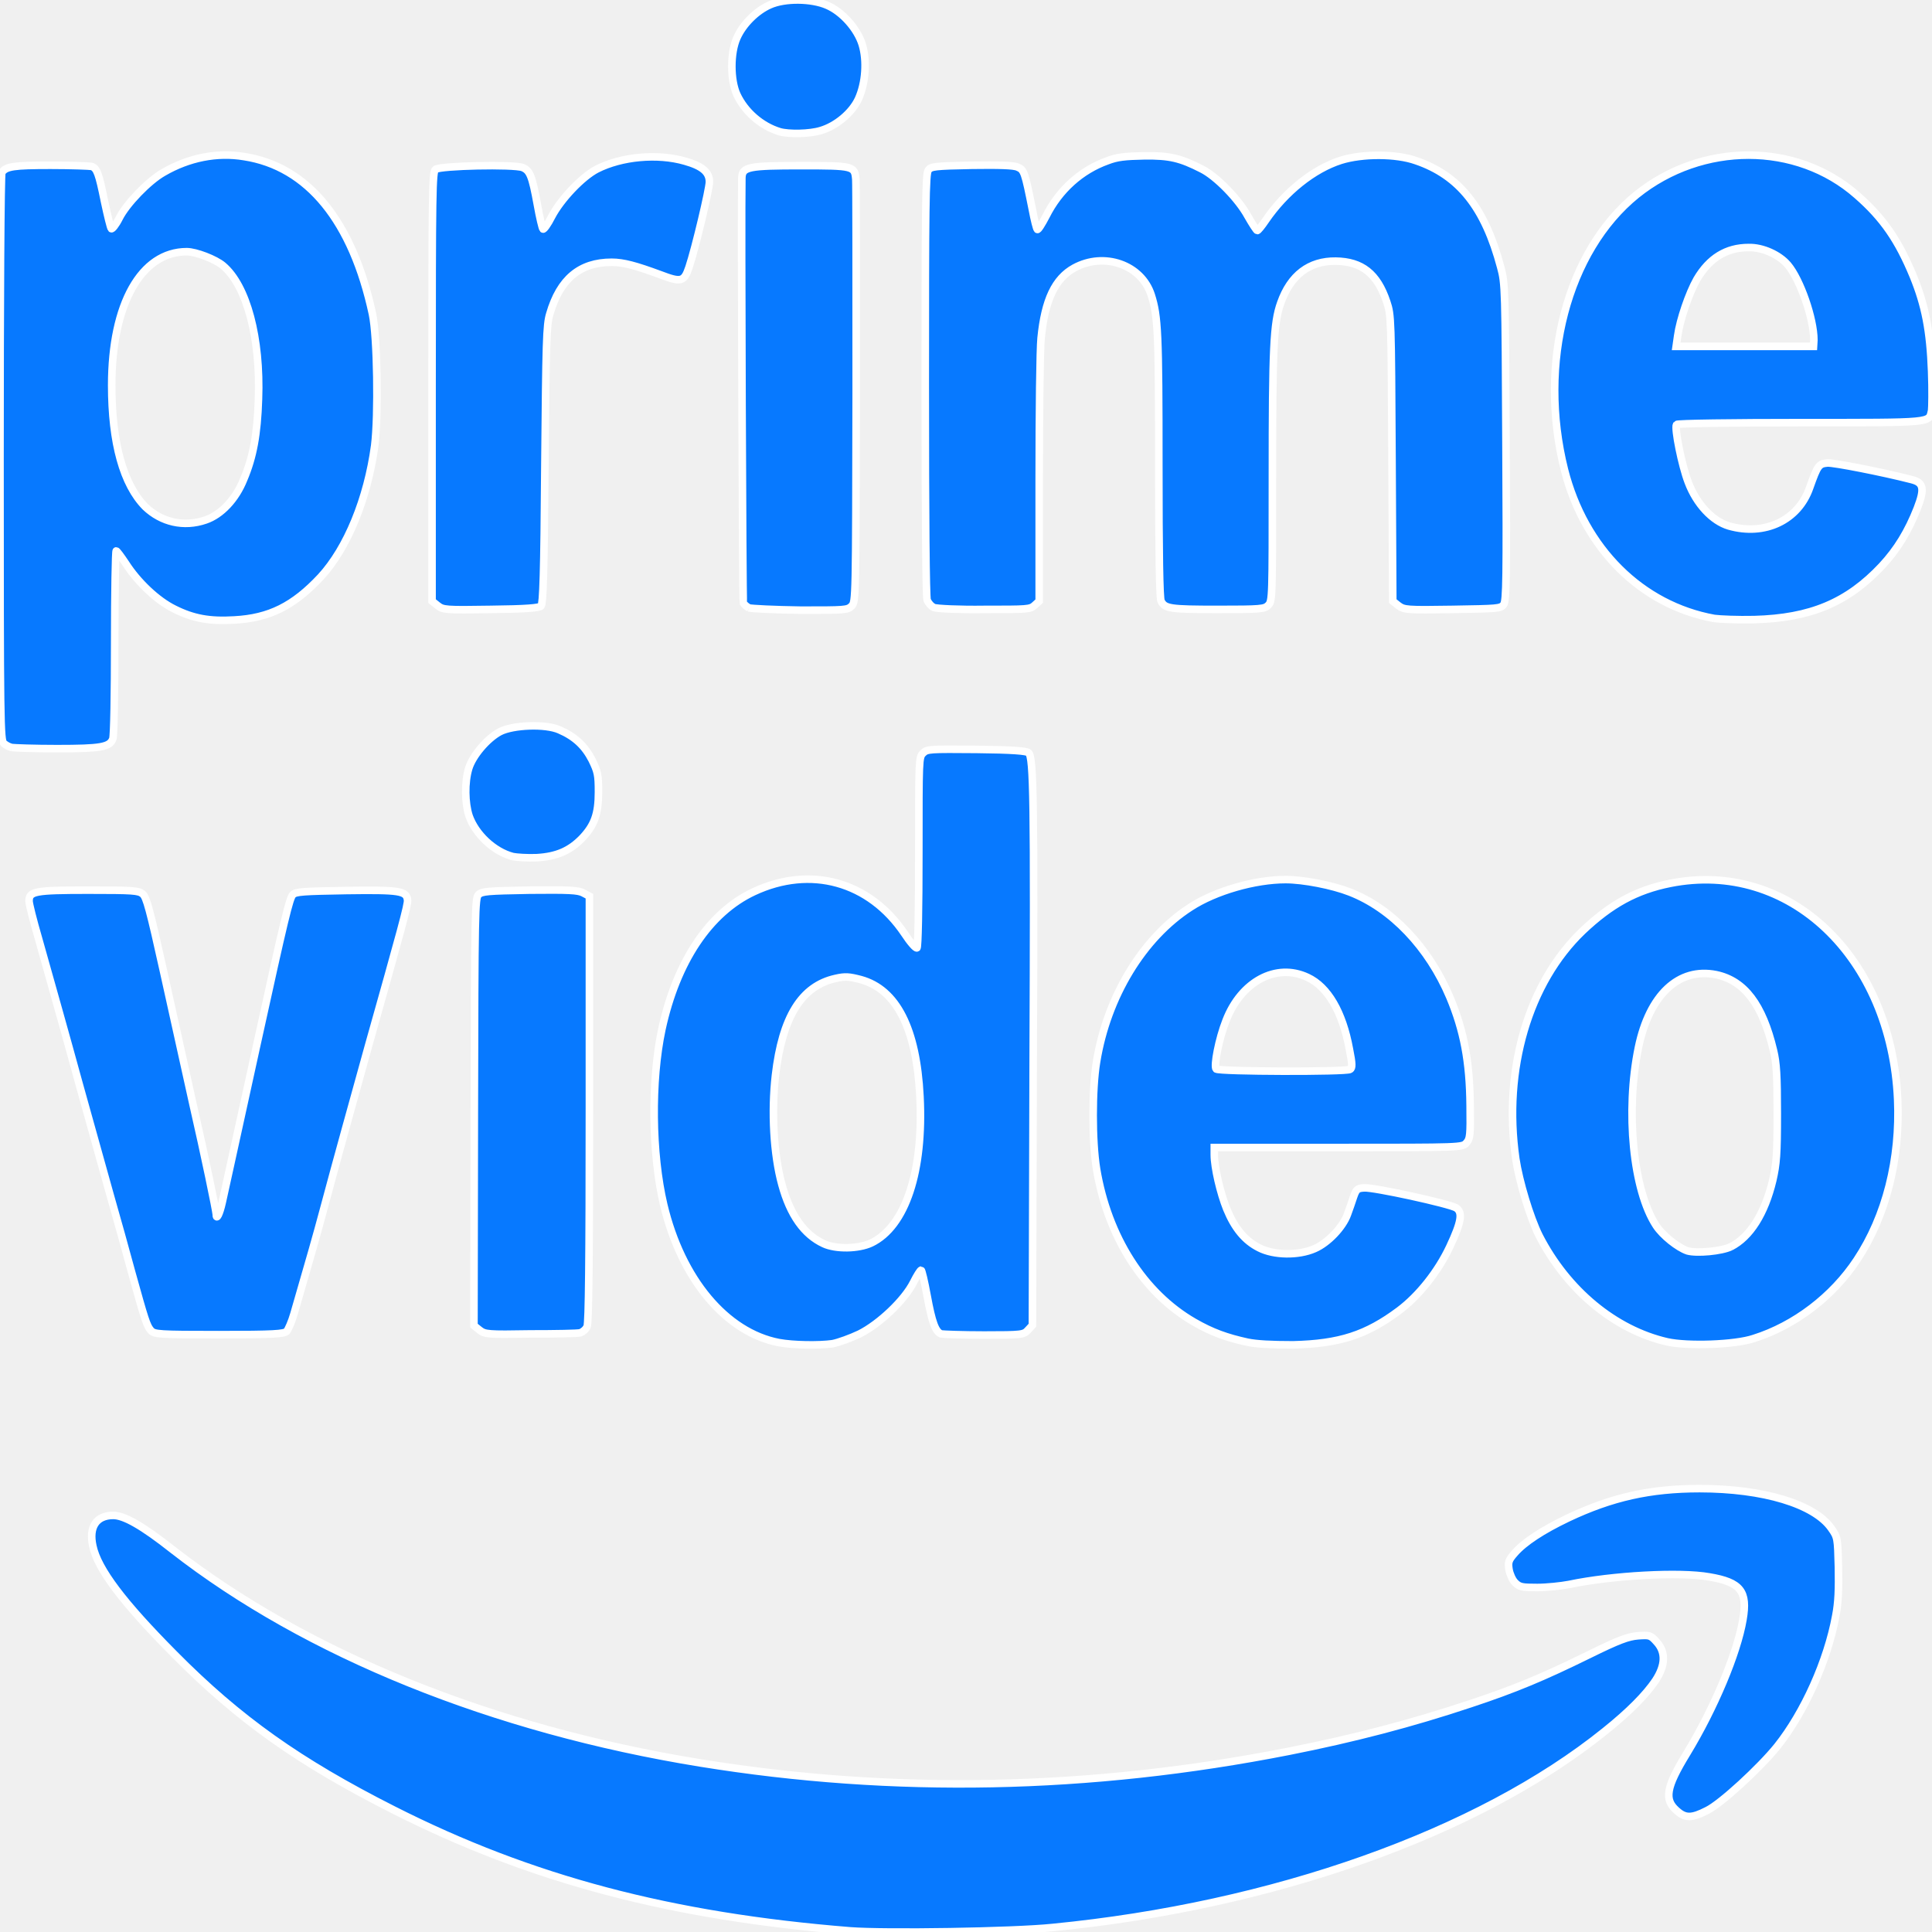
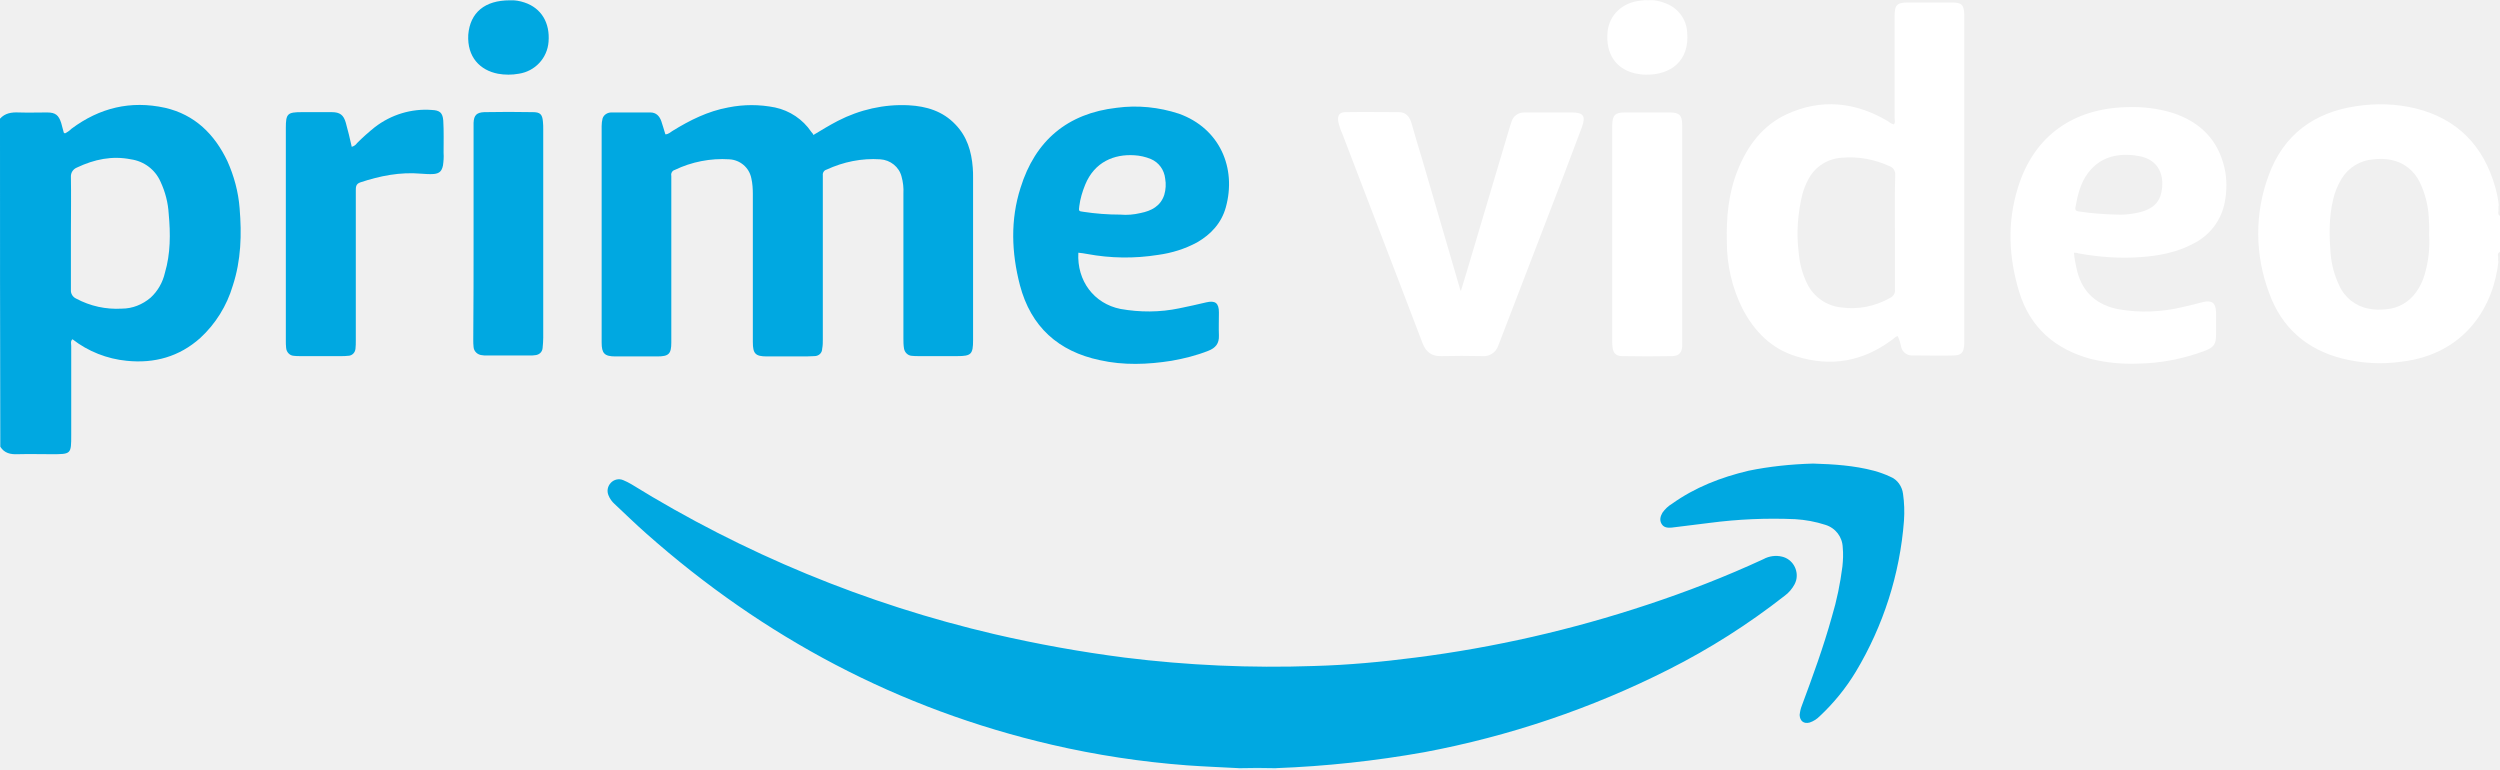
- <svg xmlns="http://www.w3.org/2000/svg" xml:space="preserve" viewBox="0 0 512 512" version="1.1" id="svg1">
-   <defs id="defs1" />
-   <path d="M225.3 511.7c-47.4-3.8-84.6-13.6-121.1-32.1-24.9-12.6-40.9-23.9-58.1-41.3-13.4-13.5-20.2-22.4-21.5-28.6-1.1-5 .9-8.1 5.4-8.1 2.9 0 7.7 2.7 15.8 9.1 35.4 27.6 84.9 47.6 139.8 56.5 51.2 8.3 103.2 7.3 156-3.1 17.2-3.4 32.5-7.4 48.1-12.6 11.8-3.9 19.4-7.1 31.4-13 7.9-3.9 10.4-4.8 13-5 3-.2 3.3-.2 4.9 1.6 2.5 2.7 2.4 6.2-.3 10.3-2.5 3.7-6.9 8.2-13.4 13.4-33.5 27-87.9 46.3-146.3 52-10.5 1.1-44.5 1.6-53.7.9m219-31.9c-3.3-2.9-2.8-6.1 2.7-15.1 7.3-12 13.4-26.6 14.9-35.5 1.3-7.5-.6-9.9-8.9-11.3-7.8-1.4-25.8-.4-37.2 2-2.1.4-5.9.8-8.4.8-4.1 0-4.7-.1-5.9-1.3-.7-.7-1.4-2.3-1.6-3.5-.3-1.9-.1-2.5 1.5-4.3 2.5-2.9 7.4-6.1 14.1-9.3 11.6-5.5 21.8-7.8 34.9-7.8 16.9 0 30.4 4.1 34.9 10.5 1.7 2.4 1.7 2.6 1.9 10.3.1 5.8 0 9.3-.7 12.9-2.2 12-8.4 25.7-15.5 34.6-4.6 5.7-14.9 15.2-18.6 17-4.1 2.1-5.8 2.1-8.1 0m-237.9-124c-14-2.7-25.8-16.8-30.5-36.5-3.2-13.5-3.4-32.9-.5-46.5 3.9-18 12.6-31 24.4-36.5 15-7 30.6-2.7 39.9 11.1 1.5 2.3 3 4 3.3 3.8s.5-10.2.5-25.4c0-24.6 0-25.1 1.1-26.2s1.7-1.1 14.2-1c9.5.1 13.3.4 13.8.9 1.3 1.3 1.5 12.7 1.2 82.5l-.2 69.2-1.2 1.3c-1.1 1.2-1.5 1.3-11.6 1.3-5.8 0-10.9-.2-11.4-.3-1.5-.6-2.4-3-3.7-10.1-.7-3.8-1.4-6.8-1.6-6.8s-1.1 1.4-2 3.2c-2.4 4.8-9.1 11.1-14.3 13.7-2.3 1.1-5.6 2.3-7.2 2.6-3.6.5-10.4.4-14.2-.3m24.5-26.4c9.1-4.4 13.9-19 12.9-38.8-.9-18-6.2-28.4-15.7-31-3.1-.8-4.1-.9-6.7-.3-9 2-14.1 10.2-15.9 25.7-1.1 9.6-.5 20.9 1.7 28.9 2.2 8.1 5.9 13.3 11.1 15.7 3.2 1.5 9.2 1.4 12.6-.2m99.7 26.3c-5.5-1.2-9.4-2.6-14.1-5.3-13.4-7.7-22.9-22.6-25.9-40.6-1.2-7.4-1.2-21.1 0-28.4 2.8-17.3 12.3-32.9 24.9-41 6.6-4.3 17.1-7.3 25.2-7.3 4.7 0 12.4 1.5 17 3.3 11.1 4.3 20.9 14.6 26.5 27.8 3.7 8.8 5.3 17.1 5.4 28.8.1 7.9 0 8.8-1 9.9-1.1 1.2-1.2 1.2-33.9 1.2h-32.9v1.9c0 3.4 1.6 10.2 3.3 14.4 2.1 5.1 4.8 8.4 8.6 10.3 3.9 2 10.4 2.1 14.7.2 3.5-1.5 7.5-5.7 8.7-9.1.5-1.3 1.2-3.4 1.6-4.6.7-2 1-2.3 2.8-2.4 2.5-.2 22.6 4.2 24.4 5.3 1.8 1.2 1.4 3.7-1.7 10.3s-8.2 13-13.4 16.9c-8.7 6.5-15.8 8.8-28.1 9.1-5.8 0-9.7-.2-12.1-.7m27.2-72.3c.6-.4.6-1.4-.2-5.4-1.8-9.8-5.7-16.5-11.1-19-8.3-3.9-17.6 1.1-21.6 11.5-1.9 4.8-3.3 12.1-2.6 12.8.8.7 34.4.8 35.5.1m84 72.2c-13.9-3.2-26.5-13.7-33.9-28.1-2.4-4.8-5.3-14.4-6.2-20.4-3.4-23.8 3.4-46.7 17.7-60.4 7.5-7.1 14.2-10.8 23.2-12.6 31.5-6.3 58.6 19.4 60.3 57.3.7 15.8-3.1 30.9-10.8 42.5-6.4 9.7-16.5 17.4-27.3 20.8-5 1.7-17.6 2.1-23 .9m16.9-25.2c5.1-2.6 9-8.8 11.1-17.6 1-4.4 1.2-6.8 1.2-17.7 0-10.1-.2-13.4-1-16.7-2.9-12.2-7.7-18.5-15.2-20.1-9.9-2-17.7 5.3-20.6 19.3-3.5 17-1.4 37.9 4.7 47.2 1.7 2.6 5.7 5.8 8.3 6.7 2.5.7 9 .1 11.5-1.1M40 352.6c-1.1-1.2-1.6-2.8-5.1-15.4-1.8-6.7-3.7-13.4-5.6-20.1-2.8-10-5.6-20.1-8.4-30.1-3.5-12.8-7.1-25.5-10.7-38.3-1.4-4.8-2.5-9.2-2.5-9.9 0-2.6 1.5-2.9 15.7-2.9 11.9 0 13.3.1 14.4 1 1 .8 1.9 4.1 5.6 20.8 4.4 20 5.9 26.5 7.8 35.2 2.9 12.6 6.1 28 6.1 28.9 0 1.7.9 0 1.6-3.2s2.2-9.9 9.2-41.9c7.4-33.7 8.6-38.6 9.5-39.6.8-.8 2.8-.9 14.2-1.1 14.2-.2 15.9.1 16.2 2.5.2 1.1-1.8 8.3-10.3 38.5-4 14.5-8.1 29.1-12 43.7-1.9 7.1-3.4 12.3-7.8 27.5-.6 2.1-1.5 4.1-1.9 4.6-.7.7-3.3.9-18 .9-16 0-17.1-.1-18-1.1m87.1-.1-1.5-1.2.1-56.6c.1-53.5.2-56.7 1.1-57.6s2.4-1 13.5-1.2c10.5-.1 12.8 0 14.2.7l1.7.9v56.3c0 40.5-.2 56.7-.6 57.7-.3.8-1.2 1.5-1.8 1.7-.7.2-6.6.3-13.3.3-11.2.2-12 .1-13.4-1m8.8-125.5c-5-1.3-9.9-5.9-11.6-10.8-1.1-3.4-1.2-8.8-.1-12.5 1-3.4 4.9-8 8.3-9.8 3.5-1.8 12.1-2.1 15.7-.5 4.2 1.8 6.8 4.3 8.7 8 1.5 3.1 1.7 3.9 1.7 8.5 0 5.9-1.1 8.8-4.3 12.2-3.3 3.4-6.8 4.9-12.1 5.2-2.5.1-5.3-.1-6.3-.3M3.1 198.1c-.8-.2-1.5-.6-2.1-1.1-.9-.8-1-5.1-1-75.7C0 80 .2 46 .5 45.7c1.1-1.6 3.1-1.9 12.9-1.9 5.5 0 10.4.2 10.9.3 1.4.5 1.9 1.9 3.4 9.3.8 3.8 1.6 7 1.8 7.2s1.2-1 2.1-2.8c1.9-3.8 7.8-9.9 11.7-12.1 6.7-3.9 14.2-5.4 21.4-4.2 16.9 2.6 28.7 17.1 34 41.7 1.3 6.1 1.6 26.9.6 34.9-1.9 14.1-7.3 27.2-14.3 34.8-7.2 7.7-13.6 10.9-22.9 11.4-6.6.4-10.9-.4-15.9-2.9-4.5-2.2-9.7-7.1-12.9-12.1-1.2-1.8-2.3-3.3-2.5-3.3s-.4 10.9-.4 24.2c0 13.6-.2 24.8-.5 25.6-.8 2.2-3.2 2.6-14.8 2.6-6.1 0-11.4-.2-12-.3m51.4-60.3c4.1-1.4 8-5.5 10.1-10.8 2.5-5.9 3.6-11.9 3.9-21.2.6-16.2-3.1-30.1-9.4-35.4-2-1.7-7.2-3.7-9.6-3.7-12.1 0-19.9 13.9-19.9 35.4 0 15.3 3.1 26.3 8.9 32.2 4.3 4.1 10.2 5.5 16 3.5m399.8 26.1c-19.3-3.5-34.4-18.5-39.7-39.4-7.1-28.3.7-58 19.1-72.9 17.4-14 42.4-14 58.4.1 7 6.1 11 12 14.9 21.4 3.2 7.8 4.5 14.5 4.9 25.3.2 5 .1 9.7 0 10.4-.8 3.3.9 3.2-34.7 3.2-17.9 0-32.7.2-32.9.5-.6 1 1.4 10.9 3.1 15.3 2.2 5.8 6.4 10.3 10.8 11.6 9.5 2.7 18.4-1.5 21.4-10.2 2.1-5.9 2.4-6.3 4.7-6.5 1.7-.1 14.5 2.4 22.3 4.4 3.2.8 3.5 2.4 1.5 7.6-2.4 6.1-5.3 10.9-9.4 15.3-9.1 9.7-18.9 13.8-33.8 14.2-4.4.1-9.1-.1-10.6-.3m26.4-73.8c0-5.6-3.6-16-6.9-19.9-2.3-2.7-6.7-4.7-10.4-4.6-5.9 0-10.4 2.8-13.7 8.4-2.1 3.7-4.5 10.7-5.1 15l-.4 2.8h36.4zM116 160.5l-1.5-1.2v-56.8c0-52.1.1-56.9.9-57.6 1.2-1 20.8-1.4 23.1-.5 1.9.8 2.5 2.1 3.9 9.8.6 3.4 1.3 6.3 1.5 6.5s1.3-1.3 2.3-3.3c2.4-4.6 8.1-10.6 12-12.6 6.5-3.3 16-4.2 23.3-2.1 4.6 1.3 6.5 2.9 6.5 5.5 0 1.9-3.7 17.5-5.4 22.6-1.3 3.9-2.1 4.1-7.6 2-6.5-2.4-9.8-3.3-12.9-3.3-8.4 0-13.7 4.4-16.4 13.7-.9 2.9-1 7.4-1.3 40-.2 29-.5 36.8-1 37.4-.5.5-3.9.8-13.4.9-12 .2-12.6.1-14-1m82.5.6c-.6-.3-1.3-.9-1.5-1.3-.2-.6-.6-102.4-.4-112.7.1-2.9 1.8-3.2 15.8-3.2 13.8 0 14.1.1 14.4 3.6.1.9.1 26.5.1 56.8-.1 54.3-.1 55.2-1.2 56.3s-1.8 1.1-13.5 1.1c-7-.1-13.1-.4-13.7-.6m49-.1c-.7-.3-1.5-1.2-1.8-2-.3-.9-.5-21.9-.5-57.1 0-47.2.1-55.9.8-56.8.7-1 1.7-1.1 11.5-1.3 7.2-.1 11.2 0 12.2.5 1.7.7 1.9 1.3 3.9 11.3.5 2.7 1.1 5 1.3 5.2s1.2-1.4 2.3-3.5c3.5-7 9.3-12.2 16.3-14.7 2.6-1 4.6-1.2 9.7-1.3 6.8-.1 9.6.6 15.3 3.5 3.8 1.9 9.7 7.9 12.2 12.5 1.2 2.1 2.3 3.8 2.5 3.8s1.2-1.2 2.2-2.7c5.2-7.6 12.7-13.6 19.9-15.9 5.7-1.8 14.7-1.8 20 .1 11.4 3.9 18.2 12.4 22.4 28.2 1.2 4.4 1.2 5.7 1.4 46.4.2 36.1.1 42-.6 43-.8 1.1-1.6 1.1-13.6 1.3-12.2.2-12.8.1-14.3-1l-1.5-1.2-.2-37.8c-.2-37.3-.2-37.9-1.4-41.5-2.5-7.5-6.6-10.7-13.5-10.8-7-.1-12 3.7-14.6 11.1-1.9 5.3-2.2 12-2.2 45.9 0 32.3 0 33.1-1.1 34.2-1 1-1.9 1.1-13.4 1.1-12.6 0-14-.2-15-2.2-.4-.7-.6-12.7-.6-36.1 0-35.1-.2-39.3-2-45-2.6-8.1-12.5-11.5-20.4-7.2-5.1 2.8-7.8 8.5-8.8 18.6-.3 2.9-.5 19.8-.5 37.5v32.2l-1.2 1.1c-1.2 1.1-1.9 1.1-13.3 1.1-6.7.1-12.7-.2-13.4-.5M206.6 34.9c-4.9-1.5-9.2-5.3-11.3-9.8-1.8-3.9-1.8-11.1 0-15.1 1.6-3.6 5.1-7.1 8.7-8.7 4-1.8 11.1-1.7 15.2.1 4 1.7 8 6.2 9.3 10.4 1.3 4.3.9 10.2-1 14.4-1.7 3.7-5.9 7.2-10 8.4-2.9.9-8.5 1-10.9.3" style="fill:#0779ff;stroke:#ffffff;stroke-opacity:1;stroke-width:2;stroke-dasharray:none" id="path1" />
+ <svg xmlns="http://www.w3.org/2000/svg" version="1.1" id="Layer_1" x="0px" y="0px" width="800.3px" height="246.3px" viewBox="0 0 800.3 246.3" style="enable-background:new 0 0 800.3 246.3;" xml:space="preserve">
+   <defs id="defs16" />
+   <g id="Layer_2_1_">
+     <g id="Ebene_1">
+       <path style="fill:#D1EFFA;" d="M396.5,246.3v-0.4c0.4-0.5,1.1-0.8,1.7-0.7c2.9-0.1,5.7-0.1,8.6,0c0.6,0,1.3,0.2,1.7,0.7v0.4H396.5    z" id="path1" />
+       <path style="fill:#00A8E1;" d="M408.5,245.9c-4-0.1-8-0.1-12,0c-5.5-0.3-11-0.5-16.5-0.9c-14.6-1.1-29.1-3.3-43.3-6.6    c-49.1-11.4-92.2-34.3-129.8-67.6c-3.5-3.1-6.8-6.3-10.2-9.5c-0.8-0.7-1.5-1.7-1.9-2.7c-0.6-1.4-0.3-2.9,0.7-4    c1-1.1,2.6-1.5,4-0.9c0.9,0.4,1.8,0.8,2.6,1.3c35.9,22.2,75.1,38.4,116.2,48c13.8,3.2,27.7,5.7,41.7,7.5    c20.1,2.5,40.4,3.4,60.6,2.7c10.9-0.3,21.7-1.3,32.5-2.7c25.2-3.2,50.1-8.9,74.2-16.9c12.7-4.2,25.1-9,37.2-14.6    c1.8-1,4-1.3,6-0.8c3.3,0.8,5.3,4.2,4.5,7.5c-0.1,0.4-0.3,0.9-0.5,1.3c-0.8,1.5-1.9,2.8-3.3,3.8c-11.5,9-23.9,16.9-37,23.5    c-24.7,12.5-51.1,21.4-78.3,26.5C440.2,243.6,424.4,245.3,408.5,245.9z" id="path2" />
+       <path style="fill:#00A8E1;" d="M260.4,43.2c2.5-1.5,5.1-3.1,7.8-4.5c7-3.6,14.8-5.4,22.7-5c5.7,0.3,10.9,1.9,14.9,6.1    c3.8,3.9,5.2,8.7,5.6,13.9c0.1,1.1,0.1,2.2,0.1,3.4v51.8c0,4.5-0.6,5.1-5.1,5.1h-12.2c-0.8,0-1.6,0-2.4-0.1    c-1.2-0.1-2.2-1.1-2.4-2.3c-0.2-1.1-0.2-2.2-0.2-3.3V62c0.1-1.9-0.1-3.7-0.6-5.5c-0.8-3.1-3.6-5.3-6.8-5.5    c-5.9-0.4-11.8,0.8-17.2,3.3c-0.8,0.2-1.3,1-1.2,1.8v52.6c0,1,0,1.9-0.2,2.9c0,1.4-1.1,2.4-2.5,2.4c0,0,0,0,0,0    c-1.5,0.1-3,0.1-4.6,0.1h-10.6c-3.7,0-4.5-0.9-4.5-4.6V62.2c0-1.7-0.1-3.5-0.5-5.2c-0.7-3.4-3.6-5.8-7-6c-6-0.4-12.1,0.8-17.5,3.4    c-0.8,0.2-1.3,1.1-1.1,1.9v53.3c0,3.7-0.8,4.5-4.5,4.5H197c-3.5,0-4.4-1-4.4-4.4V40.3c0-0.8,0.1-1.6,0.3-2.4    c0.4-1.2,1.6-1.9,2.8-1.9h12.5c1.8,0,2.9,1.1,3.5,2.8c0.5,1.4,0.8,2.7,1.3,4.2c1,0,1.6-0.7,2.3-1.1c5.5-3.4,11.3-6.3,17.8-7.5    c5-1,10-1,15,0c4.7,1,8.9,3.8,11.6,7.8c0.2,0.3,0.4,0.5,0.6,0.7C260.2,43,260.3,43,260.4,43.2z" id="path3" />
+       <path style="fill:#ffffff;fill-opacity:1" d="M467.7,93c0.6-2,1.2-3.9,1.8-5.9c4.6-15.5,9.2-30.9,13.8-46.4l0.6-1.8c0.5-1.8,2.2-2.9,4-2.9h15.2    c3.8,0,4.6,1.1,3.3,4.7l-6,15.9c-6.7,17.4-13.4,34.9-20.1,52.3c-0.2,0.6-0.5,1.2-0.7,1.8c-0.7,2.1-2.8,3.5-5,3.3    c-4.4-0.1-8.8-0.1-13.2,0c-3.1,0.1-4.9-1.3-6-4.1c-2.5-6.6-5.1-13.3-7.6-19.9c-6-15.7-12.1-31.4-18.1-47.2c-0.6-1.2-1-2.6-1.3-3.9    c-0.3-2,0.4-3,2.4-3c5.7-0.1,11.4,0,17,0c2.4,0,3.5,1.6,4.1,3.7c1.1,3.8,2.2,7.7,3.4,11.5c4.1,13.9,8.1,27.9,12.2,41.8    C467.4,93,467.5,93,467.7,93z" id="path4" />
+       <path style="fill:#00A8E1;" d="M112.6,47c0.7-0.2,1.3-0.6,1.7-1.2c1.8-1.8,3.7-3.5,5.7-5.1c5.2-4,11.7-6,18.2-5.5    c2.6,0.1,3.5,0.9,3.7,3.4c0.2,3.4,0.1,6.9,0.1,10.3c0.1,1.4,0,2.7-0.2,4.1c-0.4,1.8-1.1,2.5-2.9,2.7c-1.4,0.1-2.7,0-4.1-0.1    c-6.7-0.6-13.2,0.7-19.5,2.8c-1.4,0.5-1.4,1.5-1.4,2.6v48c0,0.9,0,1.7-0.1,2.6c-0.1,1.3-1.1,2.3-2.4,2.3c-0.7,0.1-1.5,0.1-2.2,0.1    h-13c-0.7,0-1.5,0-2.2-0.1c-1.3-0.1-2.3-1.2-2.4-2.5c-0.1-0.8-0.1-1.6-0.1-2.4V41c0-4.6,0.5-5.1,5.1-5.1h9.6    c2.6,0,3.8,0.9,4.5,3.4S112,44.3,112.6,47z" id="path5" />
+       <path style="fill:#00A8E1;" d="M580.4,148.4c6.6,0.2,13.1,0.6,19.5,2.3c1.8,0.5,3.5,1.1,5.2,1.9c2.3,0.9,3.8,3.1,4.1,5.5    c0.4,2.8,0.5,5.7,0.3,8.6c-1.3,17.1-6.6,33.6-15.4,48.3c-3.2,5.3-7.1,10.1-11.6,14.3c-0.9,0.9-2,1.6-3.2,2    c-1.9,0.5-3.1-0.5-3.2-2.4c0.1-1,0.3-2,0.7-3c3.5-9.4,6.9-18.7,9.6-28.4c1.6-5.3,2.7-10.7,3.4-16.2c0.2-2,0.3-4,0.1-6    c-0.1-3.4-2.3-6.3-5.6-7.3c-3.1-1-6.3-1.6-9.6-1.8c-9.2-0.4-18.4,0-27.5,1.2l-12.1,1.5c-1.3,0.1-2.5,0-3.2-1.2s-0.4-2.4,0.3-3.6    c0.8-1.1,1.8-2.1,3-2.8c7.4-5.3,15.7-8.5,24.5-10.6C566.5,149.3,573.4,148.6,580.4,148.4z" id="path6" />
+       <path style="fill:#ffffff;fill-opacity:1" d="M538.5,75v36c-0.2,2-1.1,2.9-3.1,3c-5.4,0.1-10.7,0.1-16.1,0c-2,0-2.9-1-3.1-2.9    c-0.1-0.6-0.1-1.3-0.1-1.9V40c0.1-3.1,0.9-4,4-4h14.4c3.1,0,4,0.9,4,4L538.5,75L538.5,75z" id="path7" />
+       <path style="fill:#00A8E1;" d="M151.6,74.8V39.3c0.1-2.4,1-3.3,3.4-3.4c5.2-0.1,10.4-0.1,15.6,0c2.3,0,3,0.7,3.2,3    c0.1,0.9,0.1,1.7,0.1,2.6v66.6c0,1.1-0.1,2.2-0.2,3.3c-0.1,1.3-1.1,2.2-2.4,2.3c-0.6,0.1-1.1,0.1-1.7,0.1h-13.9    c-0.5,0-0.9,0-1.4-0.1c-1.4-0.1-2.6-1.2-2.7-2.6c-0.1-0.8-0.1-1.6-0.1-2.4C151.6,97.6,151.6,86.2,151.6,74.8z" id="path8" />
+       <path style="fill:#00A8E1;" d="M163.2,0.1c1.6-0.1,3.2,0.2,4.7,0.7c5.4,1.8,8.2,6.5,7.7,12.6c-0.4,5.2-4.3,9.4-9.5,10.2    c-2.2,0.4-4.5,0.4-6.7,0c-5.7-1.1-9.9-5.3-9.5-12.5C150.5,4,155.2,0.1,163.2,0.1z" id="path9" />
+       <path style="fill:#ffffff;fill-opacity:1" d="M527.4,0.1c2-0.2,4,0.2,5.9,1c3.9,1.5,6.6,5.1,6.8,9.3c0.8,9.1-5.3,13.7-13.4,13.5    c-1.1,0-2.2-0.2-3.3-0.4c-6.2-1.5-9.4-6.3-8.8-13.2c0.5-5.5,4.8-9.6,10.7-10.1C526,0.1,526.7,0,527.4,0.1z" id="path10" />
+       <path style="fill:#00A8E1;" d="M76.7,66.6c-0.4-5.2-1.8-10.3-3.9-15c-4.1-8.6-10.4-14.9-20-17.1c-11-2.4-20.9,0-29.9,6.7    c-0.6,0.6-1.3,1.1-2.1,1.5c-0.2-0.1-0.4-0.2-0.4-0.3c-0.3-1-0.5-2-0.8-3c-0.8-2.5-1.8-3.4-4.5-3.4c-3,0-6.1,0.1-9.1,0    c-2.3-0.1-4.4,0.2-6,2C0,73,0,108.1,0.1,143c1.3,2.1,3.3,2.5,5.6,2.4c3.6-0.1,7.2,0,10.8,0c6.3,0,6.3,0,6.3-6.2v-28.5    c0-0.7-0.3-1.5,0.4-2.1c5,3.9,11.1,6.3,17.4,6.9c8.8,0.9,16.8-1.3,23.5-7.3c4.9-4.5,8.5-10.3,10.4-16.7    C77.2,83.3,77.4,75,76.7,66.6z M52.8,87.3c-0.7,3.1-2.3,5.9-4.6,8c-2.6,2.2-5.8,3.5-9.2,3.5c-5.1,0.3-10.1-0.8-14.6-3.2    c-1.1-0.5-1.8-1.6-1.7-2.8V74.7c0-6,0.1-12,0-18c-0.1-1.4,0.7-2.6,2-3.1c5.5-2.6,11.2-3.8,17.2-2.6c4.2,0.6,7.8,3.3,9.5,7.2    c1.5,3.2,2.4,6.7,2.6,10.2C54.6,74.8,54.6,81.2,52.8,87.3z" id="path11" />
+       <path style="fill:#ffffff;fill-opacity:1" d="M800.1,82.2C800.1,82.2,800.1,82.1,800.1,82.2C800.1,82.1,800.1,82.1,800.1,82.2z" id="path12" />
+       <path style="fill:#ffffff;fill-opacity:1" d="M800.2,68.8v0.4c-0.4-0.4-0.6-1-0.4-1.5v-0.8c0,0,0-0.1,0.1-0.1h-0.1v-1h0.2c0-0.1-0.1-0.1-0.1-0.2    c-0.2-1.9-0.6-3.8-1.1-5.6c-3.7-13.2-12-21.9-25.5-25.3c-6.3-1.5-12.7-1.7-19.1-0.7c-13.5,2-23.2,9.2-27.9,22    c-4.6,12.2-4.5,25.6,0.1,37.8c4,11.1,12,18.1,23.5,21c6.1,1.5,12.5,1.9,18.8,1c21-2.5,29.7-18.4,31.1-32.2h-0.1v-1.4    c-0.1-0.6-0.2-1.1,0.4-1.5v0.2c0-0.1,0.1-0.3,0.2-0.4V69C800.3,68.9,800.2,68.9,800.2,68.8z M776.2,87.8c-0.6,2.1-1.5,4-2.8,5.8    c-2.2,3.1-5.7,5.1-9.5,5.4c-1.9,0.2-3.8,0.2-5.7-0.2c-4.2-0.8-7.7-3.6-9.4-7.5c-1.5-3.1-2.4-6.5-2.7-9.9    c-0.5-5.9-0.6-11.8,0.8-17.6c0.5-2.3,1.5-4.6,2.7-6.6c2.2-3.6,6-5.9,10.2-6.2c1.9-0.2,3.8-0.2,5.7,0.2c4,0.8,7.3,3.4,9.1,7.1    c1.7,3.5,2.7,7.4,2.9,11.3c0.1,1.8,0.2,3.6,0.1,5.4C777.9,79.4,777.4,83.7,776.2,87.8z" id="path13" />
+       <path style="fill:#ffffff;fill-opacity:1" d="M624.9,0.8H611c-3.8,0-4.5,0.7-4.5,4.5v32.4c0,0.7,0.3,1.4-0.2,2.1c-0.9-0.1-1.4-0.7-2.1-1.1    c-10.4-6.1-21.3-7.2-32.3-2.1c-7.7,3.6-12.5,10.1-15.6,17.8c-3,7.4-3.7,15.2-3.5,23.1c0,7.4,1.7,14.7,5,21.3    c3.8,7.3,9.3,12.9,17.3,15.3c10.9,3.4,21.1,1.7,30.4-5.2c0.7-0.4,1.1-1.1,2-1.3c0.5,1.1,0.9,2.3,1.1,3.5c0.4,1.6,1.8,2.7,3.5,2.7    h2.4c3.6,0,7.1,0.1,10.6,0c2.8,0,3.6-0.9,3.7-3.8V4.6C628.7,1.5,627.9,0.8,624.9,0.8z M606.6,74.4v18.2c0.2,1.2-0.5,2.3-1.6,2.8    c-4.8,2.7-10.3,3.8-15.7,3c-4.6-0.5-8.6-3.3-10.7-7.4c-1.6-3.2-2.5-6.6-2.8-10.1c-0.8-6.3-0.3-12.7,1.2-18.8    c0.5-1.7,1.1-3.3,2-4.9c2.1-3.9,6.1-6.4,10.5-6.7c5.3-0.5,10.6,0.5,15.4,2.7c1.2,0.4,1.9,1.6,1.8,2.9    C606.5,62.3,606.6,68.3,606.6,74.4L606.6,74.4z" id="path14" />
+       <path style="fill:#00A8E1;" d="M348,81.3c7.5,1.4,15.2,1.5,22.7,0.3c4.4-0.6,8.6-1.9,12.5-4c4.5-2.6,7.8-6.2,9.2-11.2    c3.5-12.6-1.9-25.3-15-30c-6.4-2.1-13.2-2.8-19.9-1.9c-15.8,1.8-26.1,10.5-30.8,25.6c-3.3,10.3-2.9,20.8-0.2,31.2    c3.5,13.3,12.3,21.2,25.6,24c7.6,1.7,15.3,1.4,22.9,0.2c4-0.7,8-1.7,11.8-3.2c2.3-0.9,3.5-2.3,3.4-4.9c-0.1-2.4,0-4.9,0-7.4    c0-3-1.2-3.9-4.1-3.2s-5.7,1.3-8.6,1.9c-6.2,1.3-12.6,1.3-18.8,0.2c-8.5-1.7-14-9-13.5-18C346.1,81,347.1,81.1,348,81.3z     M345.5,66c0.3-2.4,1-4.7,1.9-6.9c3-7.3,9.3-9.8,15.7-9.4c1.8,0.1,3.6,0.5,5.3,1.2c2.6,1.1,4.3,3.5,4.6,6.3    c0.3,1.7,0.2,3.5-0.3,5.2c-1.2,3.6-4.1,5.1-7.6,5.8c-2.1,0.5-4.3,0.7-6.5,0.5c-3.9,0-7.9-0.3-11.8-0.9    C345.3,67.6,345.3,67.6,345.5,66z" id="path15" />
+       <path style="fill:#ffffff;fill-opacity:1" d="M685.3,82.3c5.8-0.4,11.6-1.5,16.8-4.3c5.3-2.6,9-7.5,10.1-13.3c0.7-3.6,0.7-7.4-0.1-11    c-2.1-9-7.8-14.6-16.4-17.5c-4.8-1.5-9.9-2.1-14.9-1.9c-16.8,0.4-29.6,8.9-34.8,25.7c-3.5,11.1-3,22.4,0.4,33.5    c3.5,11.4,11.5,18.3,22.9,21.4c4.9,1.2,10,1.7,15,1.5c7.3-0.1,14.6-1.5,21.5-4.1c2.9-1.1,3.6-2.1,3.6-5.2v-7.2    c-0.1-2.9-1.3-3.9-4.2-3.2c-2.2,0.6-4.3,1.1-6.5,1.6c-6.7,1.6-13.7,1.9-20.5,0.7c-6.8-1.3-11.4-5.2-13.2-12c-0.5-2-0.9-4-1.1-6.1    c0.5,0,1,0,1.4,0.2C671.9,82.3,678.6,82.8,685.3,82.3z M664.4,66.3c0.7-3.9,1.6-7.7,4-10.9c3.7-4.9,8.8-6.3,14.6-5.7    c0.5,0,0.9,0.2,1.4,0.2c7,1.1,8.7,6.7,7.4,12.1c-1,4-4.3,5.5-8,6.2c-2,0.4-4.1,0.6-6.2,0.5c-4.1-0.1-8.1-0.4-12.1-1    C664.6,67.6,664.2,67.2,664.4,66.3L664.4,66.3z" id="path16" />
+     </g>
+   </g>
</svg>
